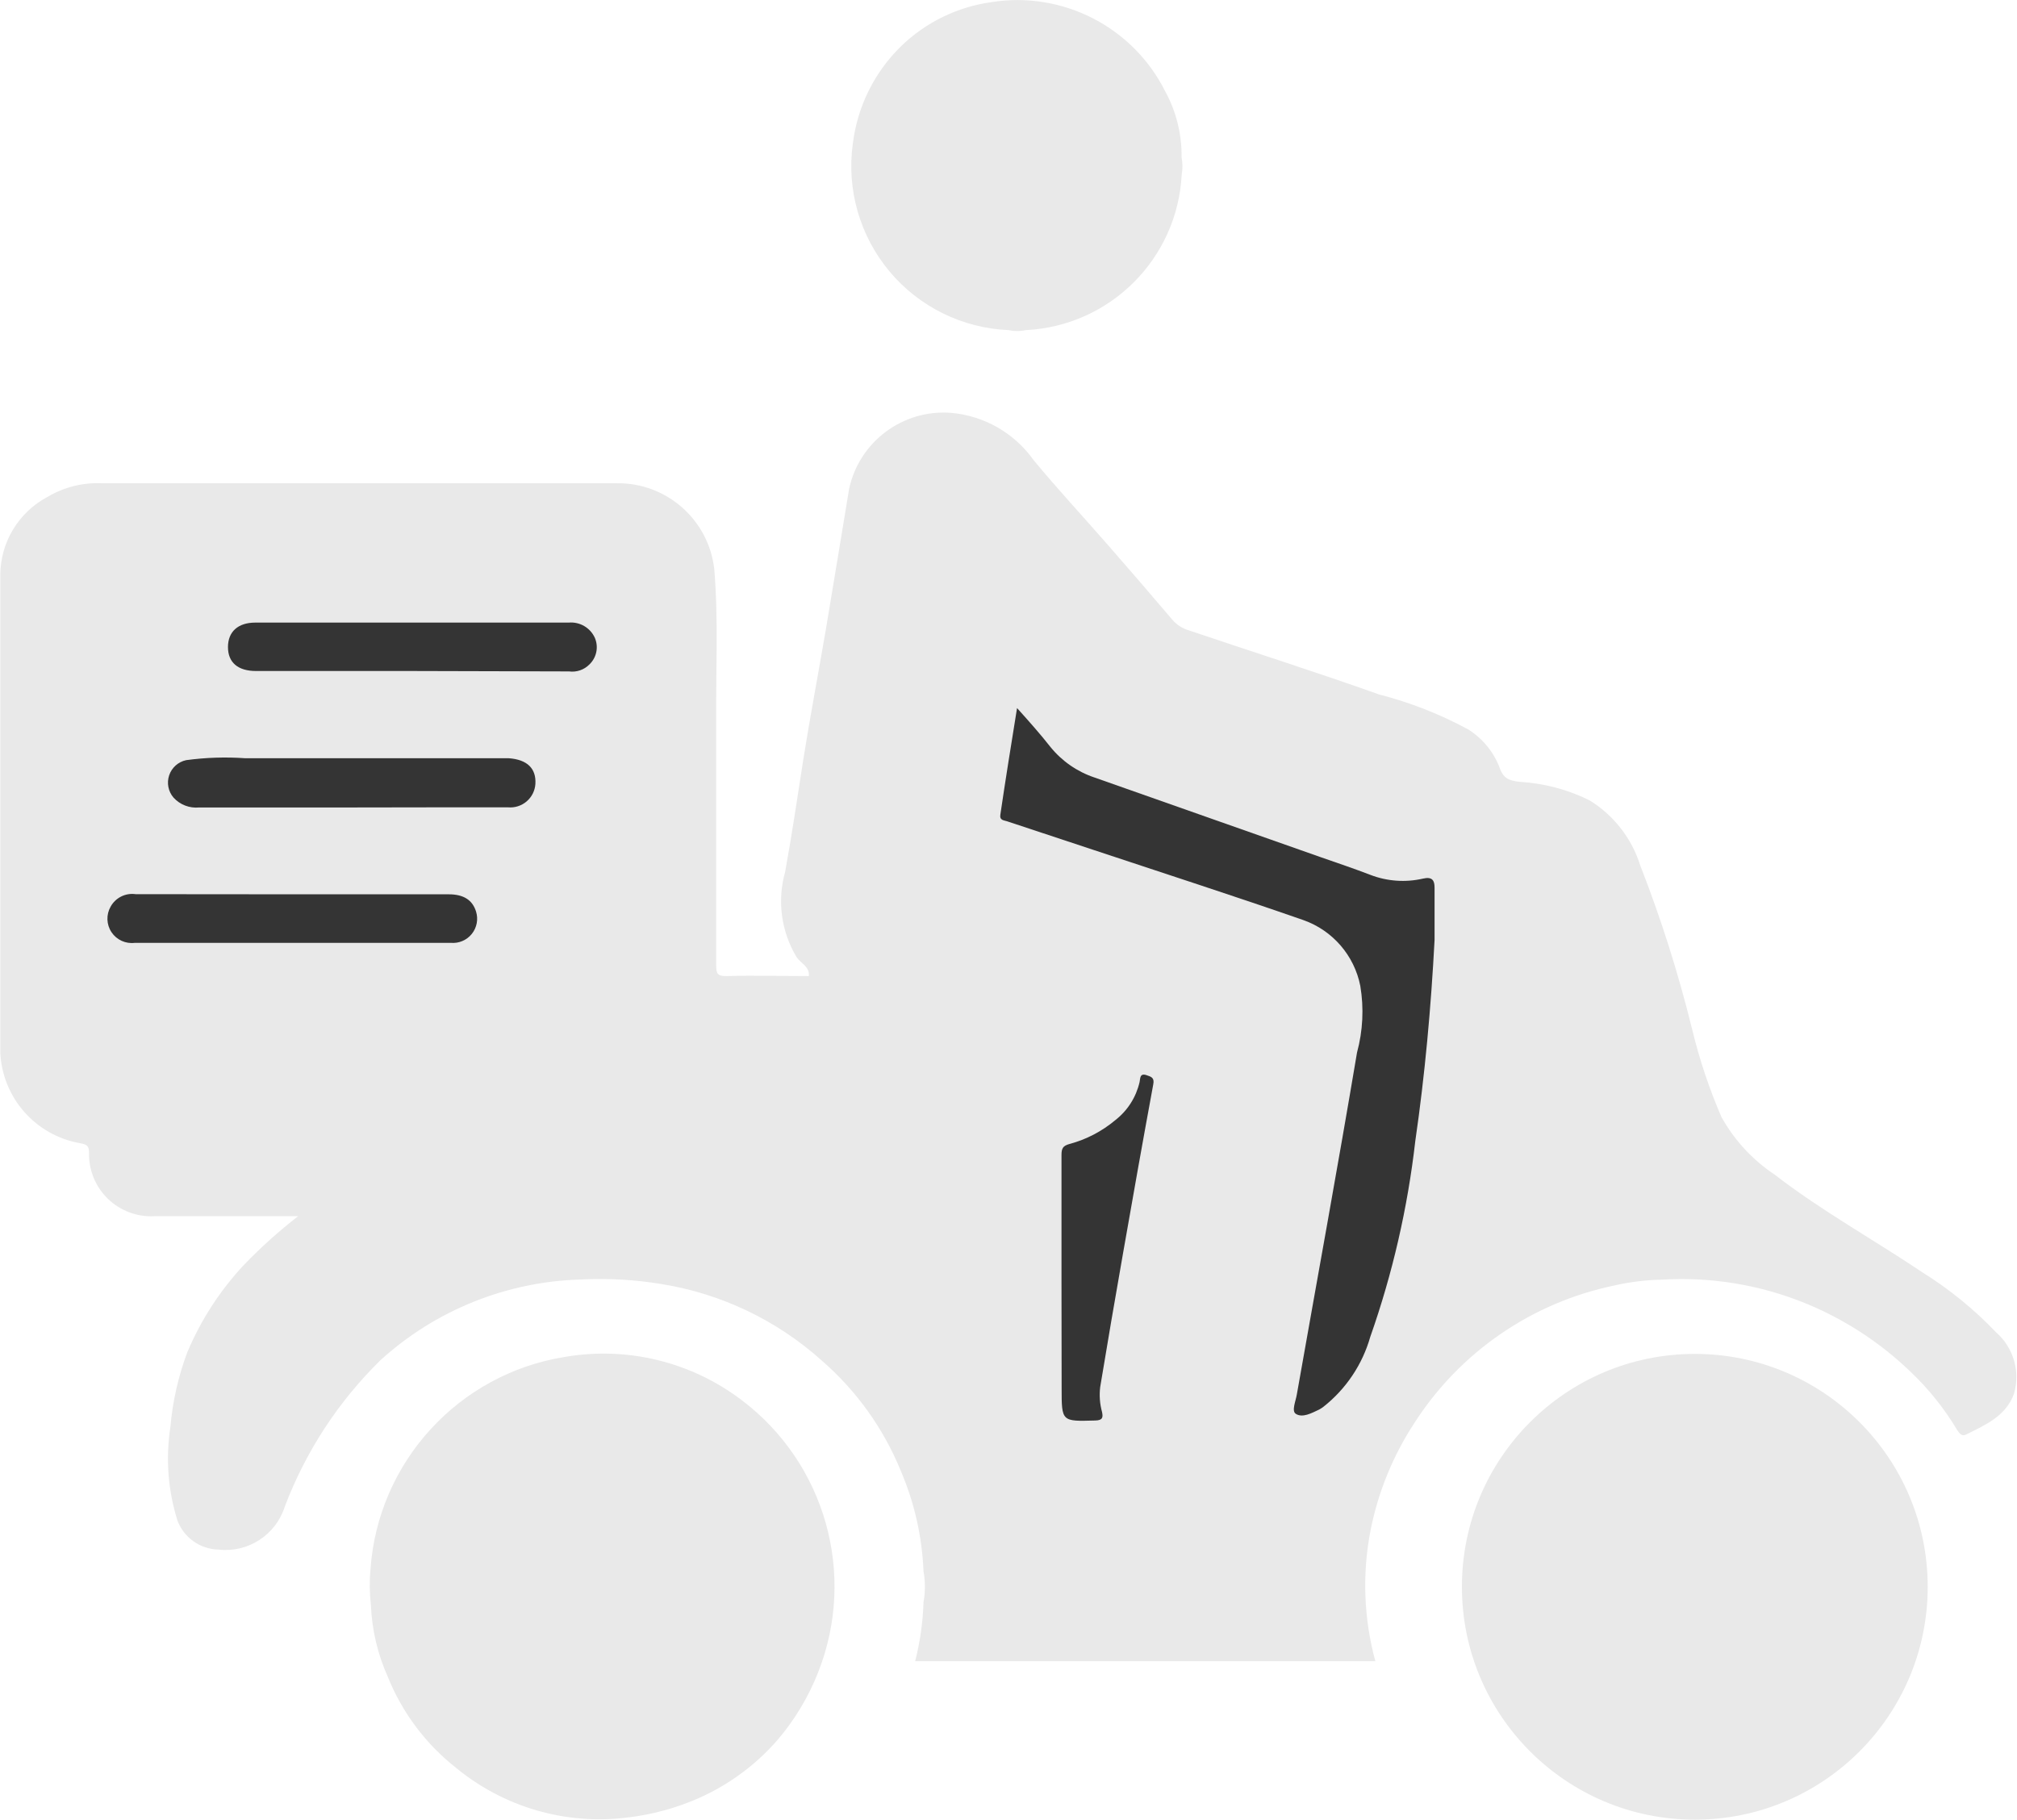
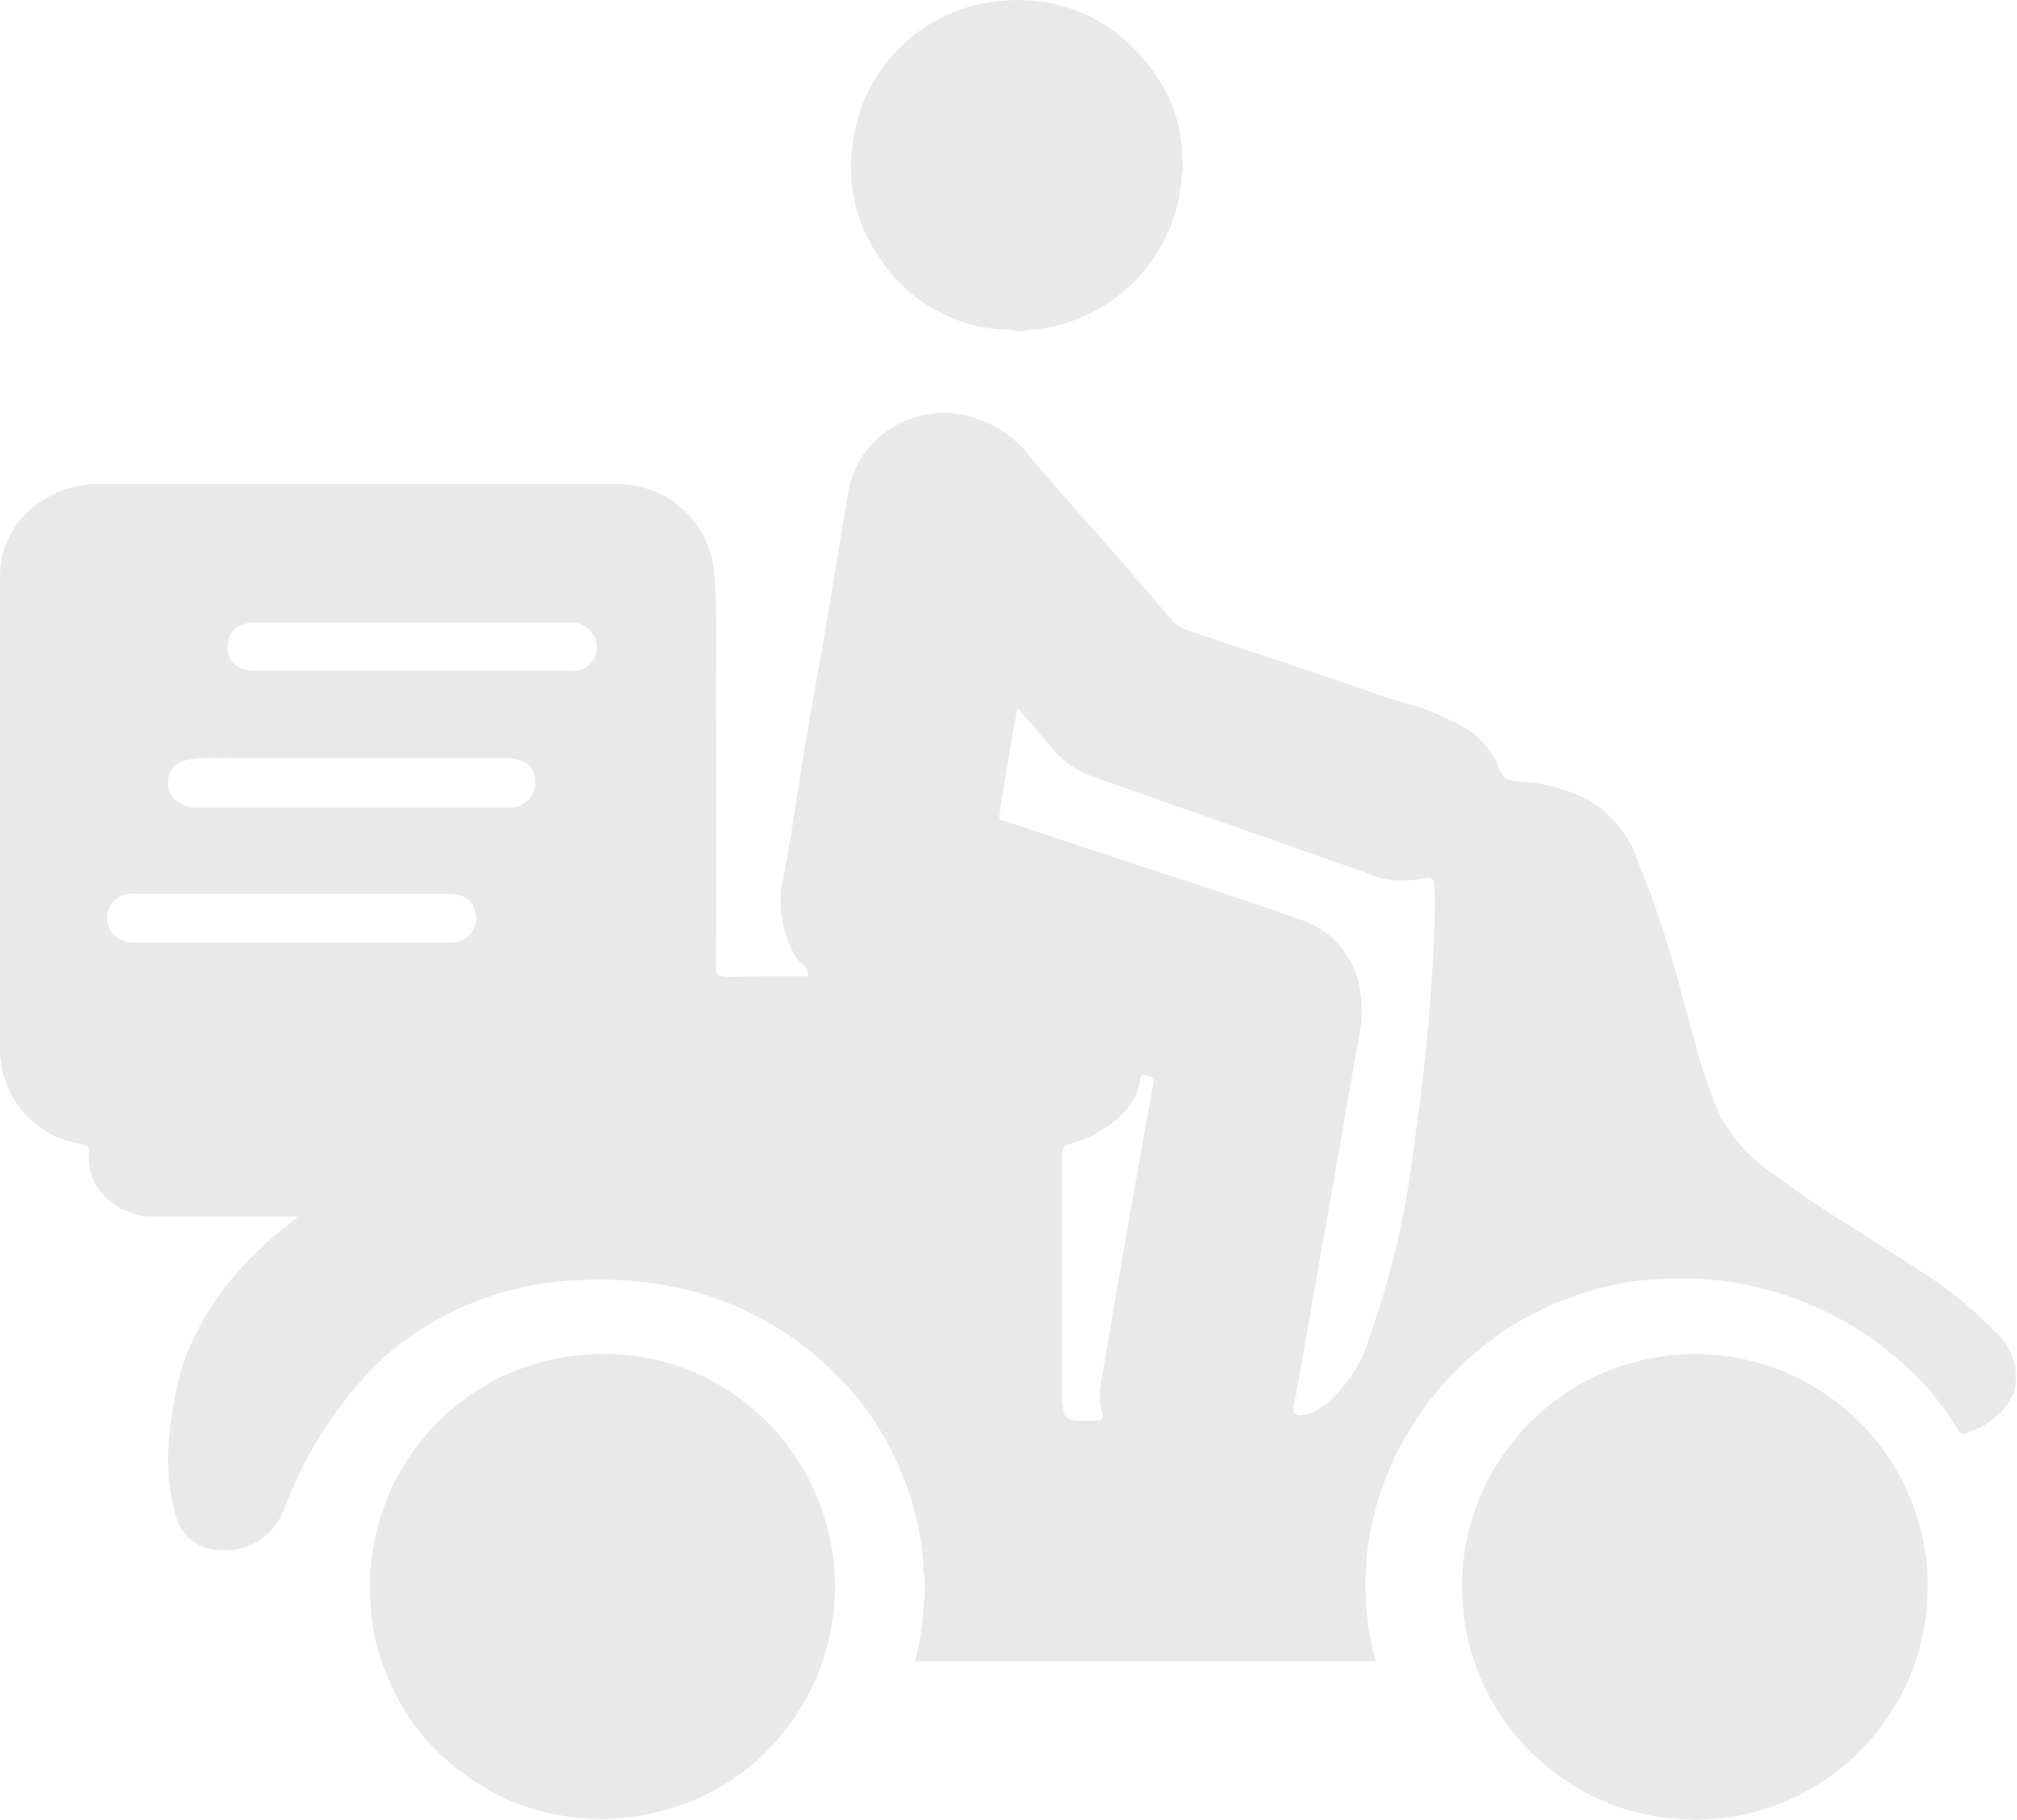
- <svg xmlns="http://www.w3.org/2000/svg" width="14.749" height="13.307" viewBox="0 0 14.749 13.307">
+ <svg xmlns="http://www.w3.org/2000/svg" width="25.5" height="23.008" viewBox="0 0 25.5 23.008">
  <defs>
-     <style>.a{fill:#e9e9e9;}.b{fill:#343434;}</style>
+     <style>.a{fill:#e9e9e9;}</style>
  </defs>
-   <path class="a" d="M265.557,356.523c-.058.163-.208.228-.353.3-.029.013-.047-.01-.064-.037a2,2,0,0,0-.339-.423,2.435,2.435,0,0,0-.766-.5,2.4,2.4,0,0,0-1.054-.174,1.7,1.7,0,0,0-.348.043,2.288,2.288,0,0,0-1.461,1.006v0a2.211,2.211,0,0,0-.319.779,2.106,2.106,0,0,0,.034.962h-3.365a1.98,1.98,0,0,0,.061-.431.636.636,0,0,0,0-.227,2.081,2.081,0,0,0-.167-.736,2.136,2.136,0,0,0-.572-.8,2.3,2.3,0,0,0-1.178-.564,2.755,2.755,0,0,0-.594-.033,2.273,2.273,0,0,0-1.46.59,2.98,2.98,0,0,0-.7,1.072.454.454,0,0,1-.484.313.329.329,0,0,1-.3-.211,1.516,1.516,0,0,1-.052-.686,2.072,2.072,0,0,1,.124-.547,2.168,2.168,0,0,1,.41-.634,3.662,3.662,0,0,1,.4-.36h-.287c-.255,0-.51,0-.765,0a.454.454,0,0,1-.477-.464c0-.048-.013-.061-.066-.07a.706.706,0,0,1-.583-.663c0-1.164,0-2.328,0-3.492a.65.65,0,0,1,.345-.571.716.716,0,0,1,.4-.1h3.762a.708.708,0,0,1,.714.628c.031.371.011.742.014,1.113,0,.594,0,1.189,0,1.782,0,.059.006.083.077.081.2-.006.4,0,.6,0,.009-.068-.058-.093-.088-.137a.79.79,0,0,1-.085-.624c.049-.269.089-.539.131-.81.051-.322.112-.642.167-.964.058-.342.113-.686.17-1.028a.707.707,0,0,1,.744-.556.829.829,0,0,1,.606.347c.177.214.367.418.55.628q.235.269.467.542a.251.251,0,0,0,.115.073c.464.157.931.305,1.392.469a2.886,2.886,0,0,1,.651.255.571.571,0,0,1,.233.284c.027.077.07.091.141.1a1.333,1.333,0,0,1,.514.135.861.861,0,0,1,.372.477,9.557,9.557,0,0,1,.38,1.2,3.958,3.958,0,0,0,.214.64,1.214,1.214,0,0,0,.389.421c.34.263.72.473,1.078.713a2.781,2.781,0,0,1,.541.44A.435.435,0,0,1,265.557,356.523Z" transform="translate(-250.83 -346.331)" />
-   <path class="a" d="M392.366,727.08a1.693,1.693,0,0,1,1.422-1.554,1.668,1.668,0,0,1,1.291.315,1.707,1.707,0,0,1,.562,1.988,1.743,1.743,0,0,1-.3.5,1.654,1.654,0,0,1-.571.422,1.815,1.815,0,0,1-.53.144,1.647,1.647,0,0,1-1.247-.363,1.612,1.612,0,0,1-.5-.666,1.425,1.425,0,0,1-.124-.529A1.254,1.254,0,0,1,392.366,727.08Z" transform="translate(-389.657 -715.603)" />
-   <path class="a" d="M580.284,209.213a1.2,1.2,0,0,1-1.138,1.137.3.3,0,0,1-.128,0,1.2,1.2,0,0,1-1.139-1.362,1.2,1.2,0,0,1,.356-.717,1.182,1.182,0,0,1,.655-.319,1.209,1.209,0,0,1,1.274.653.976.976,0,0,1,.119.481A.343.343,0,0,1,580.284,209.213Z" transform="translate(-571.643 -207.936)" />
-   <circle class="a" cx="1.703" cy="1.703" r="1.703" transform="translate(10.69 9.901)" />
-   <path class="b" d="M633.994,475.91c.09.1.17.19.243.283a.7.7,0,0,0,.324.225l1.658.584c.12.042.24.082.359.128a.659.659,0,0,0,.385.027c.069-.016.084.016.084.066,0,.128,0,.256,0,.384-.026.492-.07.982-.141,1.47a6.548,6.548,0,0,1-.329,1.431,1,1,0,0,1-.343.512.248.248,0,0,1-.031.02c-.055.026-.122.063-.171.031-.032-.021,0-.093.008-.142.147-.833.3-1.666.44-2.5a1.141,1.141,0,0,0,.024-.487.642.642,0,0,0-.415-.481c-.508-.177-1.02-.342-1.531-.512l-.637-.211c-.023-.008-.056-.006-.049-.049C633.909,476.437,633.95,476.183,633.994,475.91Z" transform="translate(-626.557 -470.732)" />
-   <path class="b" d="M319.336,501.13h-1.105a.224.224,0,0,1-.187-.072.168.168,0,0,1,.092-.274,2.112,2.112,0,0,1,.434-.014c.618,0,1.236,0,1.854,0h.073c.131.01.2.073.193.188a.184.184,0,0,1-.2.171c-.174,0-.347,0-.521,0Z" transform="translate(-316.775 -495.225)" />
-   <path class="b" d="M660.711,621.828c0-.311,0-.622,0-.933,0-.047.01-.067.058-.08a.874.874,0,0,0,.336-.175.492.492,0,0,0,.177-.278c.006-.026,0-.068.052-.05.032.011.058.017.048.067-.076.412-.149.823-.221,1.235q-.086.488-.167.978a.471.471,0,0,0,.013.181c.009.041.006.063-.05.064-.245.007-.245.009-.245-.235Z" transform="translate(-652.949 -612.449)" />
-   <path class="b" d="M343.2,448.717h-1.142c-.133,0-.205-.063-.205-.175s.073-.179.2-.179c.764,0,1.528,0,2.292,0a.191.191,0,0,1,.191.112.174.174,0,0,1-.04.194.176.176,0,0,1-.149.051Z" transform="translate(-340.186 -443.81)" />
-   <path class="b" d="M295.032,553.422h1.141c.111,0,.174.043.2.126a.177.177,0,0,1-.185.229c-.283,0-.566,0-.849,0h-1.461a.178.178,0,0,1-.177-.265.18.18,0,0,1,.183-.091Z" transform="translate(-292.892 -546.882)" />
+   <g transform="translate(0 0)">
+     <path class="a" d="M21.427,23.008a2.944,2.944,0,1,1,2.945-2.945A2.948,2.948,0,0,1,21.427,23.008ZM7.59,23a3.112,3.112,0,0,1-1.108-.218,3.006,3.006,0,0,1-.717-.431A2.747,2.747,0,0,1,4.9,21.2a2.453,2.453,0,0,1-.214-.915,2.179,2.179,0,0,1,0-.441,2.928,2.928,0,0,1,2.458-2.687,3.263,3.263,0,0,1,.5-.039,2.868,2.868,0,0,1,1.736.584,2.951,2.951,0,0,1,.972,3.437A3,3,0,0,1,9.825,22a2.842,2.842,0,0,1-.987.731,3.121,3.121,0,0,1-.917.249A2.683,2.683,0,0,1,7.59,23Zm9.8-1.994H11.569l.008-.039a3.243,3.243,0,0,0,.1-.7,1.1,1.1,0,0,0,0-.392,3.6,3.6,0,0,0-.288-1.274,3.71,3.71,0,0,0-.989-1.384,3.983,3.983,0,0,0-2.037-.975,4.789,4.789,0,0,0-.774-.063c-.084,0-.169,0-.253.007A3.953,3.953,0,0,0,4.809,17.2,5.225,5.225,0,0,0,3.6,19.056a.783.783,0,0,1-.837.541H2.748a.575.575,0,0,1-.505-.365,2.651,2.651,0,0,1-.089-1.186,3.58,3.58,0,0,1,.214-.945,3.705,3.705,0,0,1,.708-1.1,4.778,4.778,0,0,1,.549-.5l.142-.118H2.476c-.2,0-.373,0-.529,0H1.934a.861.861,0,0,1-.624-.272.691.691,0,0,1-.187-.529c.007-.084-.024-.1-.114-.121A1.212,1.212,0,0,1,0,13.315c0-1.123,0-2.265,0-3.37v0C0,9.07,0,8.168,0,7.278a1.12,1.12,0,0,1,.6-.987,1.258,1.258,0,0,1,.687-.169h6.5A1.221,1.221,0,0,1,9.027,7.208c.037.44.031.887.027,1.32,0,.2,0,.4,0,.6.007.913,0,1.84,0,2.738v.344c0,.1.011.14.12.14h.014c.131,0,.275-.005.451-.005h.579a.194.194,0,0,0-.09-.171.4.4,0,0,1-.062-.066,1.369,1.369,0,0,1-.147-1.079c.065-.36.122-.728.177-1.083l.049-.317c.053-.337.115-.679.174-1.01.038-.216.078-.438.115-.657.066-.391.132-.79.195-1.175v0q.049-.3.1-.6a1.22,1.22,0,0,1,1.2-.965c.028,0,.057,0,.085,0a1.452,1.452,0,0,1,1.048.6c.2.238.406.472.609.7.113.126.229.256.342.386.278.318.549.634.806.937a.437.437,0,0,0,.2.126c.279.094.564.189.839.28.515.17,1.047.347,1.567.532.1.037.212.071.317.1a3.1,3.1,0,0,1,.808.338.983.983,0,0,1,.4.492c.045.13.117.158.244.166a2.286,2.286,0,0,1,.888.233,1.48,1.48,0,0,1,.643.825,12.738,12.738,0,0,1,.548,1.681c.035.129.072.261.109.392l.044.157a5.794,5.794,0,0,0,.326.949,2.087,2.087,0,0,0,.671.727c.375.29.784.546,1.18.794.226.142.459.288.683.439a4.777,4.777,0,0,1,.936.762.753.753,0,0,1,.24.775.958.958,0,0,1-.589.5l-.022.01a.067.067,0,0,1-.028.007c-.034,0-.06-.034-.082-.07a3.472,3.472,0,0,0-.586-.731,4.194,4.194,0,0,0-1.324-.857,4.128,4.128,0,0,0-1.571-.308c-.084,0-.169,0-.252.008a2.986,2.986,0,0,0-.6.074,3.942,3.942,0,0,0-2.526,1.739l0,0a3.8,3.8,0,0,0-.551,1.347,3.664,3.664,0,0,0,.059,1.662Zm-2.928-7.418c-.039,0-.045.036-.049.07,0,.009,0,.017,0,.024a.853.853,0,0,1-.306.481,1.524,1.524,0,0,1-.58.3c-.086.023-.1.061-.1.137,0,.4,0,.813,0,1.209v.014q0,.195,0,.39v1.34a.817.817,0,0,0,.033.339c.034.059.1.07.229.07l.134,0h.027c.043,0,.07-.009.083-.026s.012-.048,0-.085a.806.806,0,0,1-.023-.313c.091-.547.189-1.116.289-1.691.119-.683.248-1.415.381-2.136.015-.082-.024-.1-.074-.113l-.01,0A.113.113,0,0,0,14.459,13.588Zm-1.6-4.635L12.8,9.29c-.056.349-.11.678-.165,1.012-.01.061.027.07.063.078l.022.006.688.228.414.137.777.257c.615.2,1.25.412,1.869.628a1.109,1.109,0,0,1,.718.832,1.7,1.7,0,0,1-.023.739c-.006.034-.012.068-.018.1-.189,1.095-.386,2.207-.577,3.283l0,.01-.182,1.029c0,.022-.01.046-.017.072-.019.072-.038.147,0,.173a.137.137,0,0,0,.076.021.5.5,0,0,0,.2-.064l.024-.012a.4.4,0,0,0,.053-.035,1.73,1.73,0,0,0,.594-.885,11.283,11.283,0,0,0,.569-2.474c.116-.793.2-1.625.245-2.542.011-.216.01-.428.007-.664,0-.06-.011-.121-.091-.121a.252.252,0,0,0-.054.007,1.142,1.142,0,0,1-.666-.047c-.155-.06-.314-.115-.468-.168l-.153-.053-2.867-1.01a1.2,1.2,0,0,1-.559-.39c-.086-.109-.179-.213-.277-.324l-.144-.164ZM1.71,11.3a.313.313,0,0,0-.314.467.343.343,0,0,0,.3.15H5.2l.489,0a.336.336,0,0,0,.273-.123.31.31,0,0,0,.046-.273c-.039-.147-.15-.219-.339-.219H3.364ZM2.7,9.581a1.639,1.639,0,0,0-.35.031.291.291,0,0,0-.158.474.39.39,0,0,0,.322.124H4.428l1.091,0h.6l.3,0a.319.319,0,0,0,.349-.3c.005-.2-.107-.308-.334-.324H4.172l-1.069,0c-.068,0-.137,0-.2,0S2.77,9.581,2.7,9.581Zm3.209-1.1H7.2A.3.3,0,0,0,7.454,8.4a.3.3,0,0,0,.069-.335.33.33,0,0,0-.33-.194c-.794,0-1.6,0-2.378,0H3.23c-.224,0-.352.114-.352.31s.126.3.355.3H5.912Zm6.952-4.3a.526.526,0,0,1-.11-.012,1.983,1.983,0,0,1-1.618-.89,1.978,1.978,0,0,1-.352-1.465A2.062,2.062,0,0,1,11.4.578,2.034,2.034,0,0,1,12.532.027,2.2,2.2,0,0,1,12.873,0a2.048,2.048,0,0,1,1.1.319,2.19,2.19,0,0,1,.763.838,1.69,1.69,0,0,1,.206.831.588.588,0,0,1,0,.22,2.084,2.084,0,0,1-1.967,1.966A.532.532,0,0,1,12.864,4.186Z" transform="translate(0 0)" />
+   </g>
</svg>
